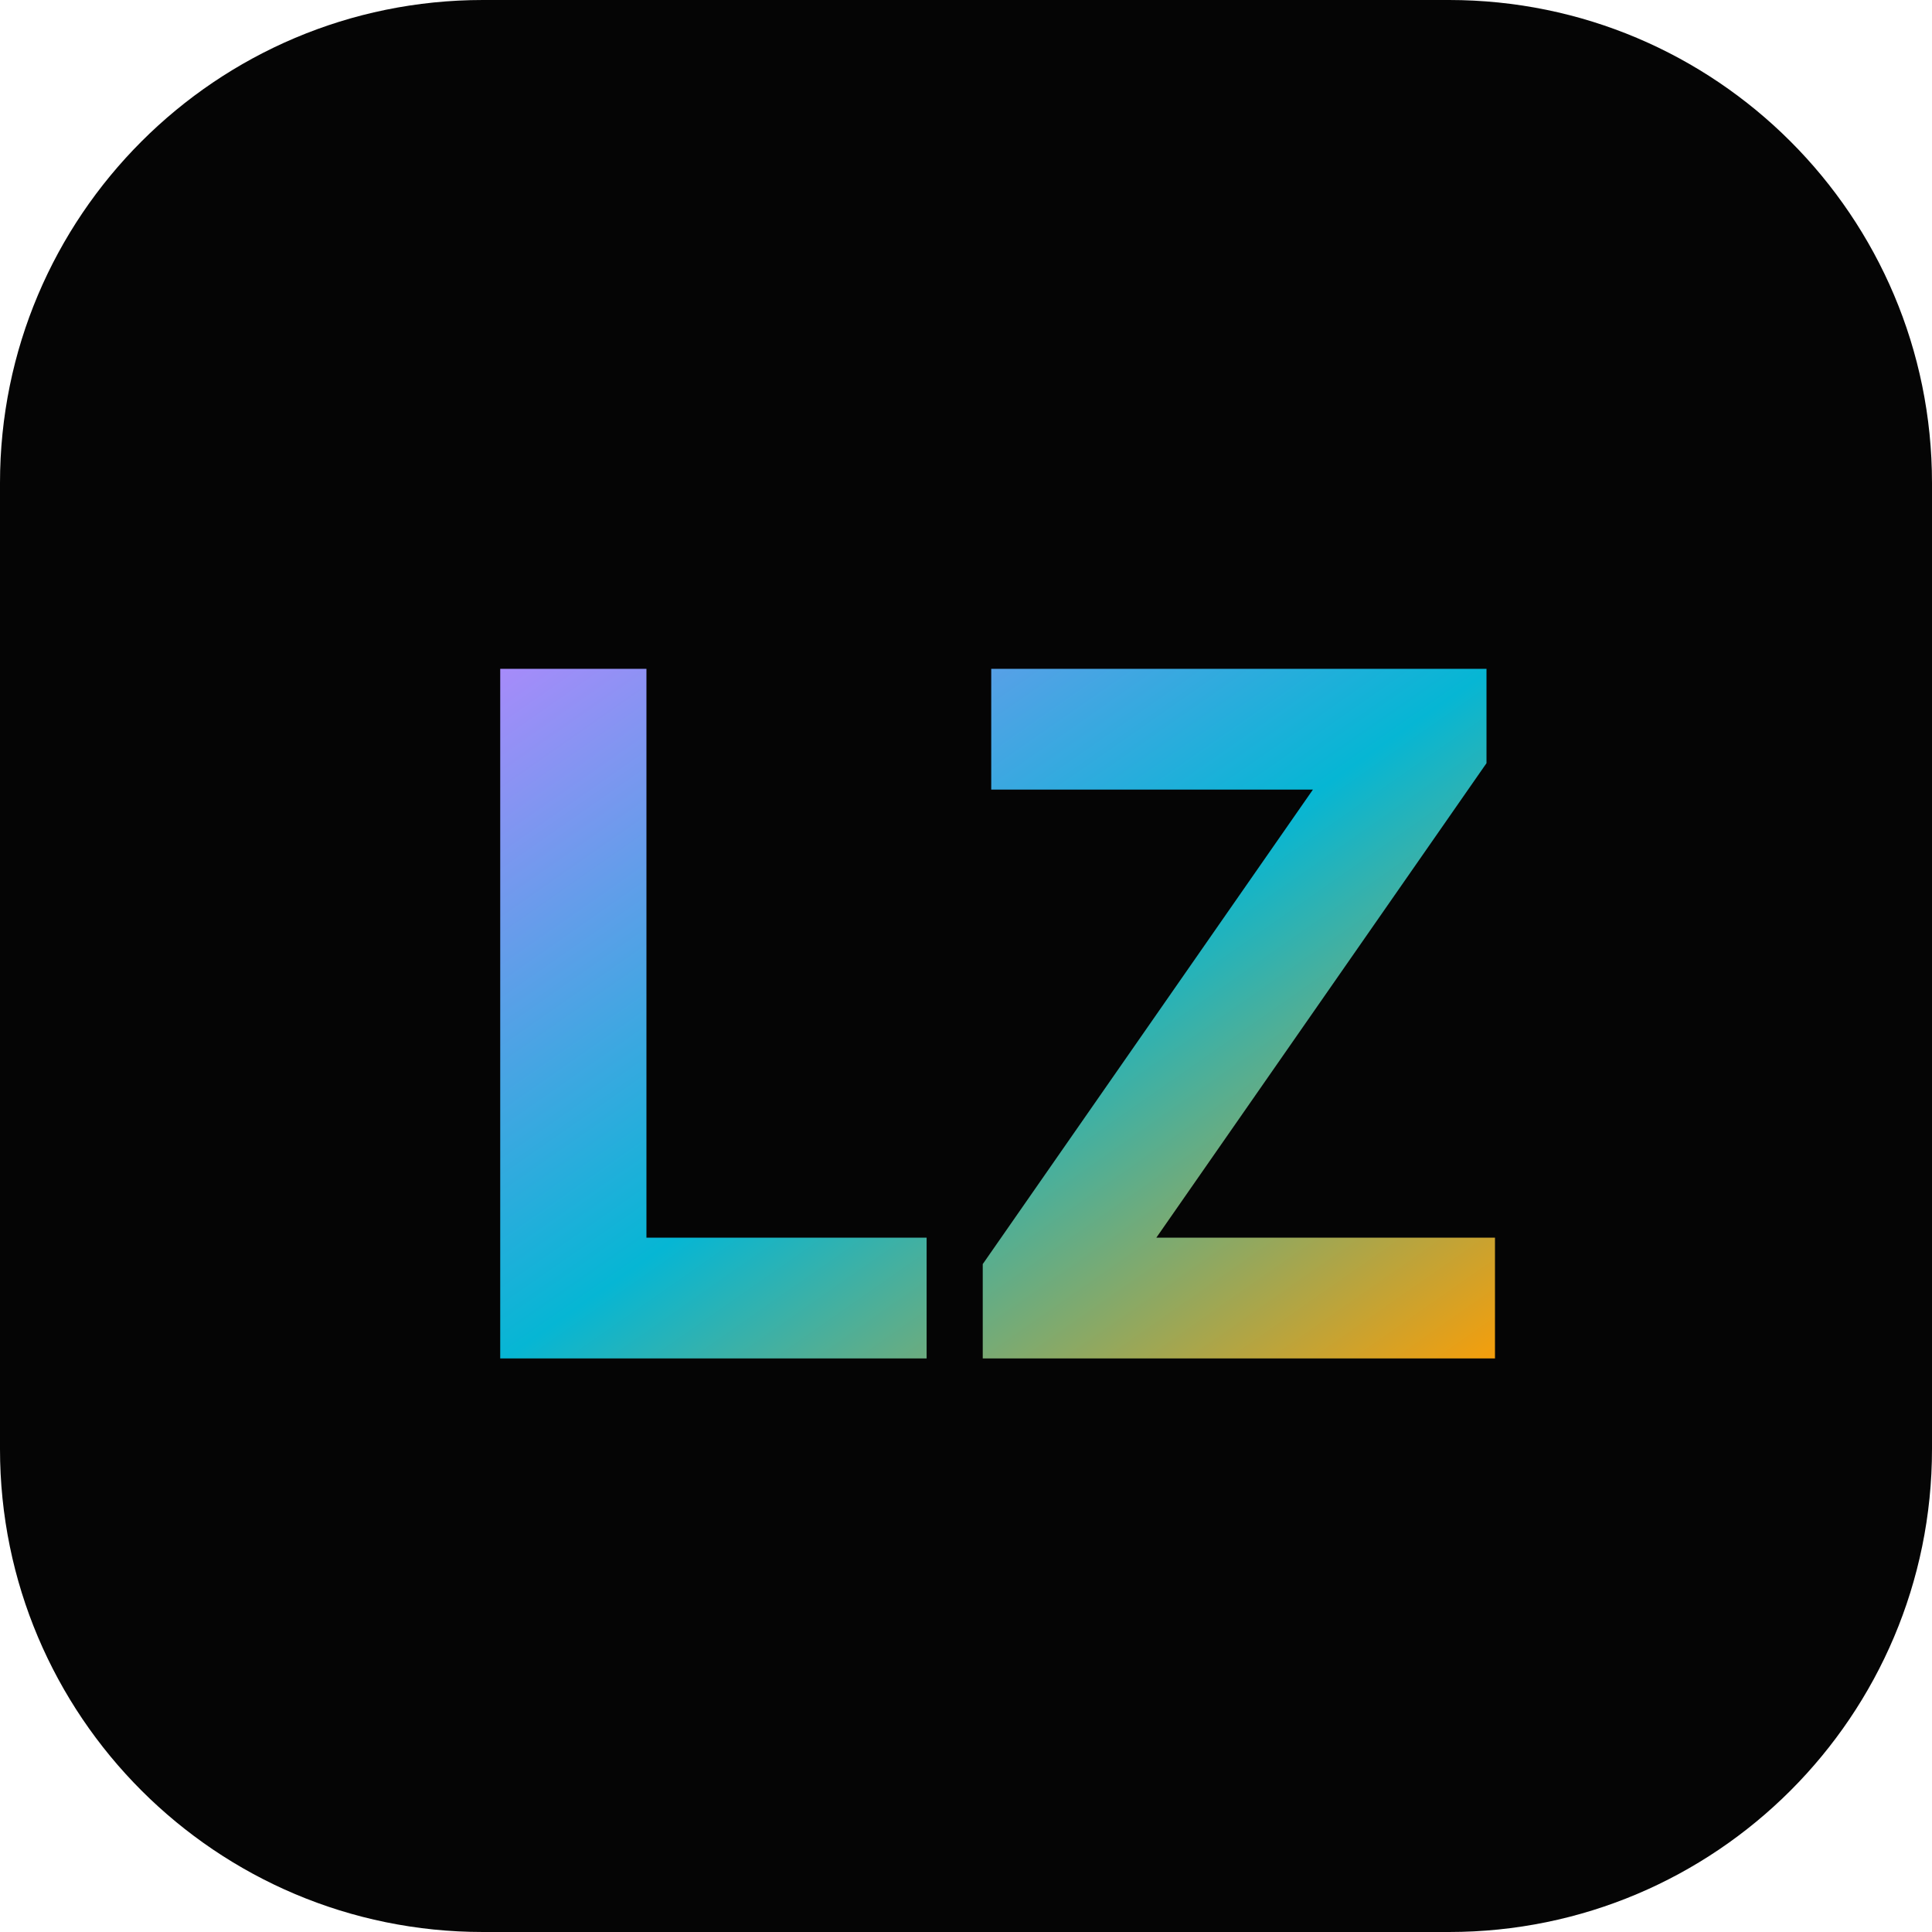
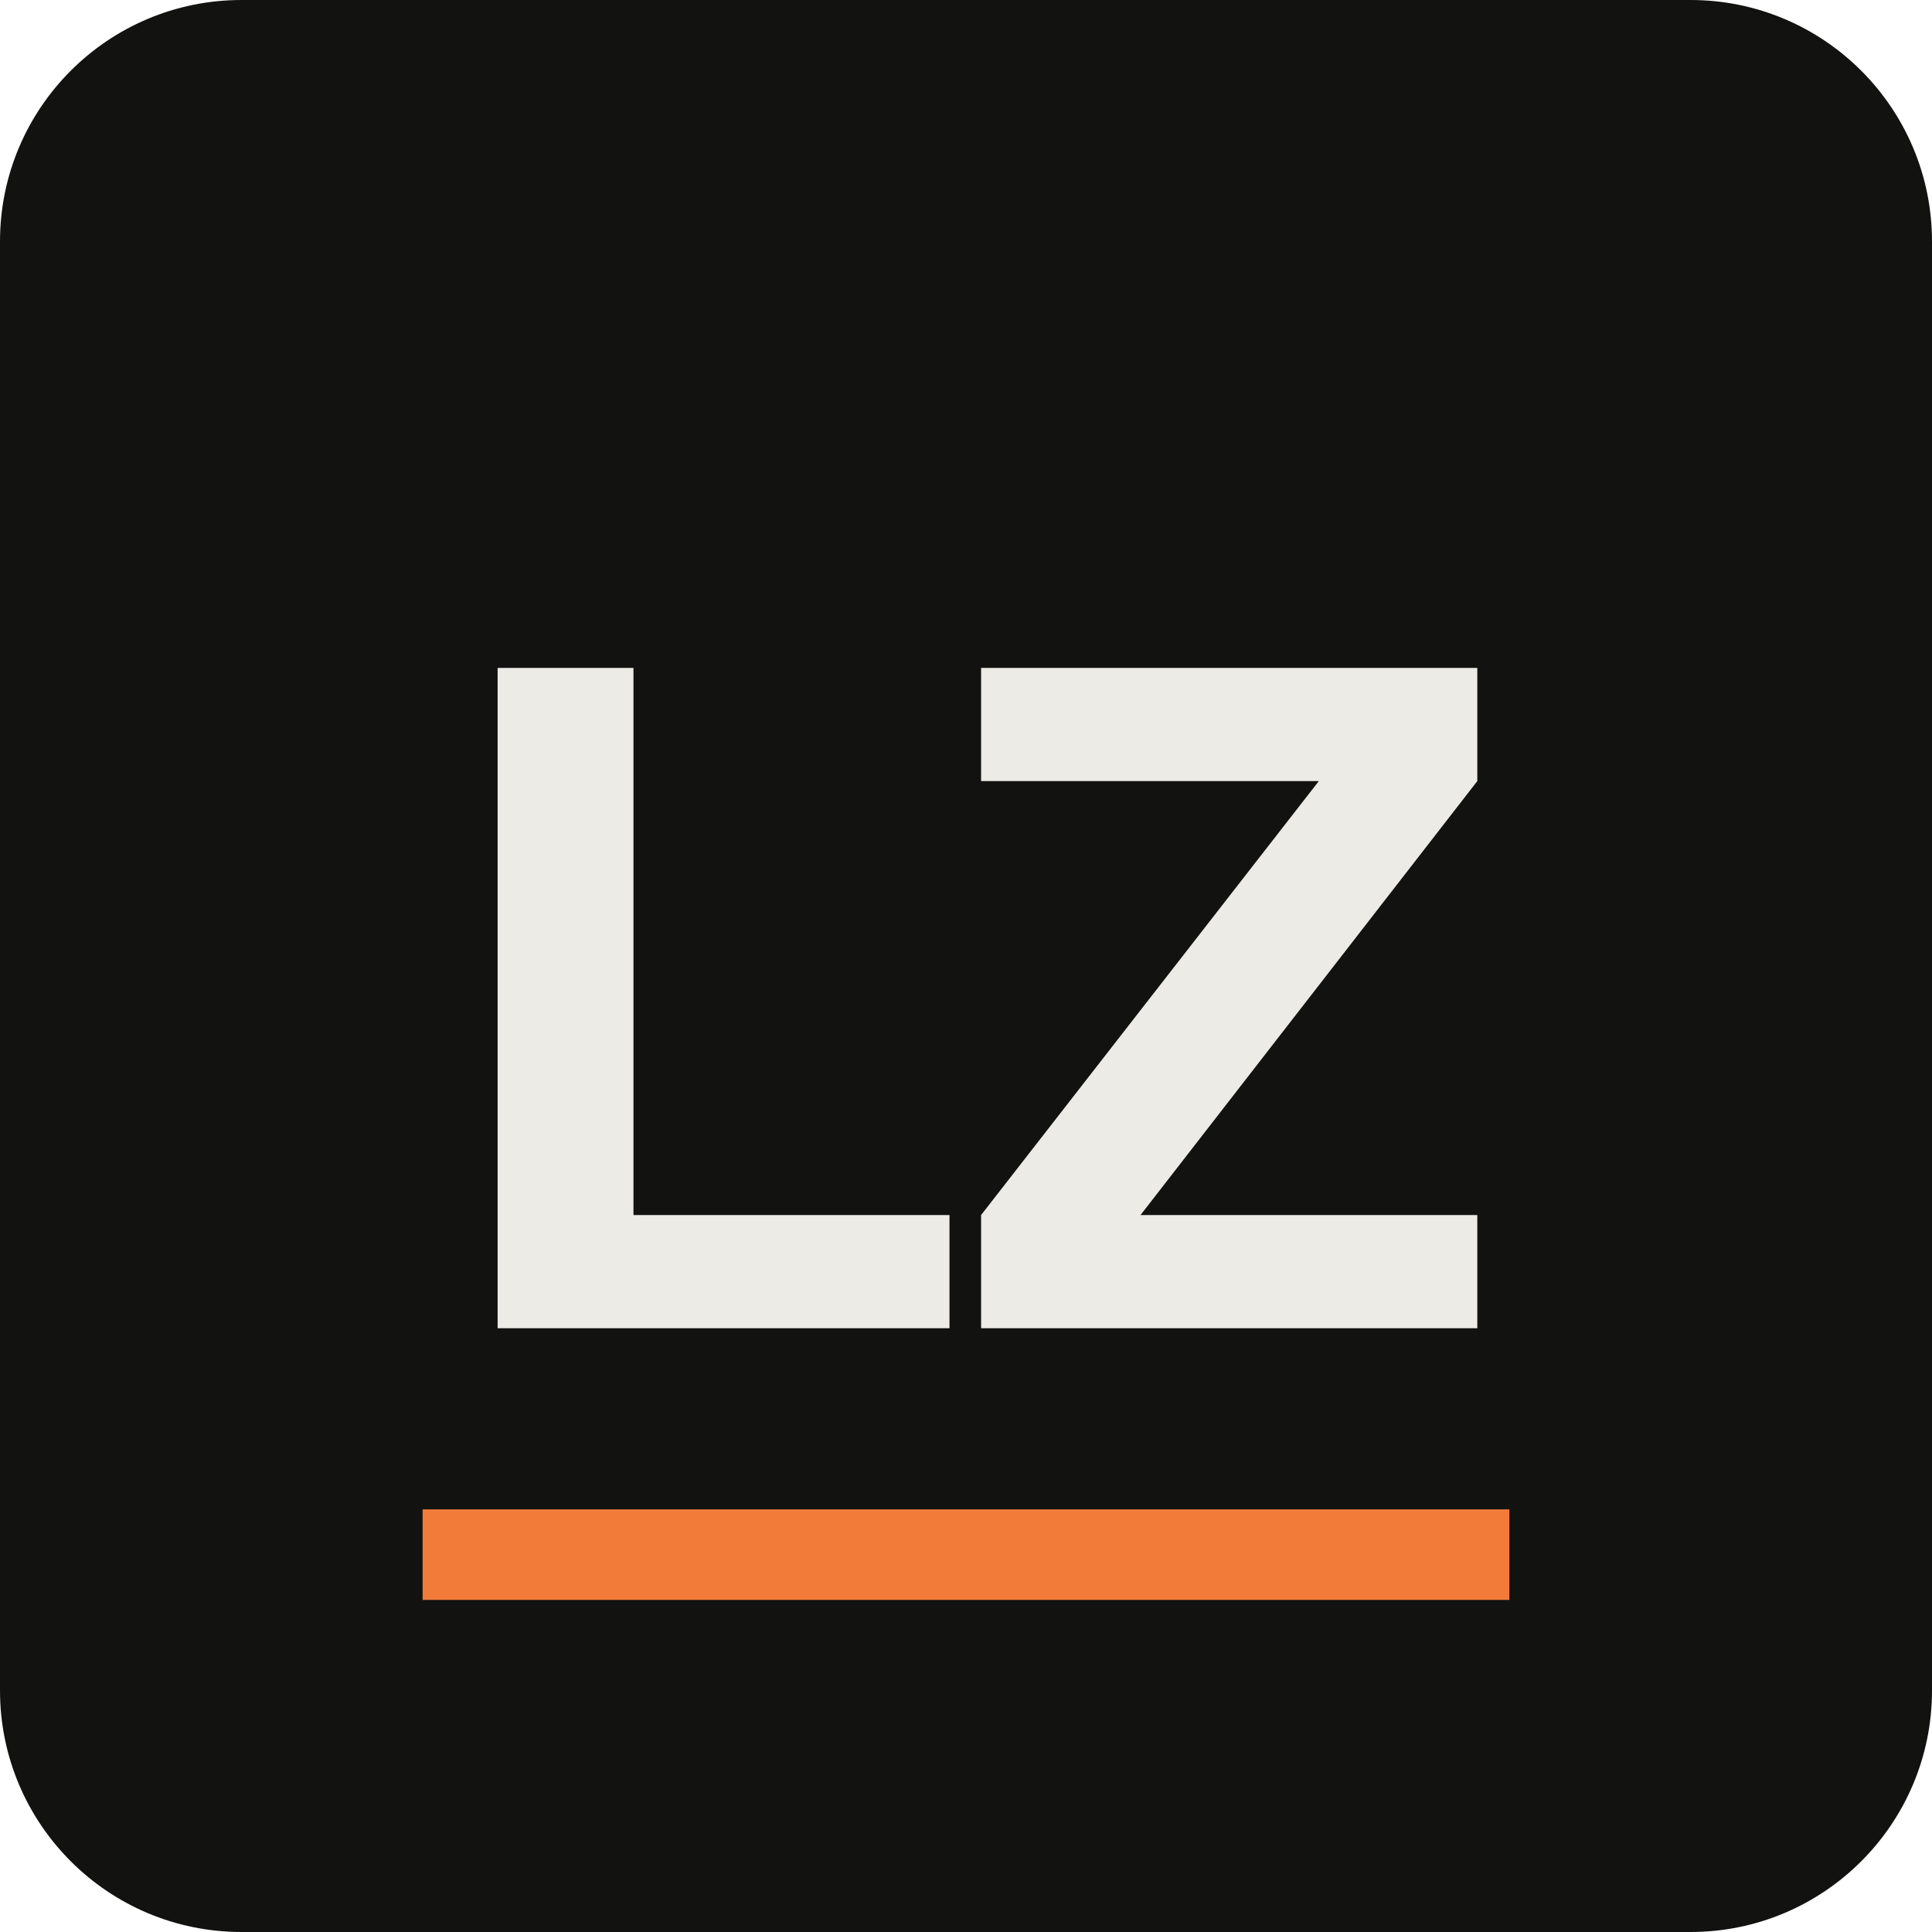
<svg xmlns="http://www.w3.org/2000/svg" viewBox="0 0 32 32">
-   <defs>
-     <linearGradient id="g" x1="0%" y1="0%" x2="100%" y2="100%">
-       <stop offset="0%" stop-color="#a78bfa" />
-       <stop offset="50%" stop-color="#06b6d4" />
-       <stop offset="100%" stop-color="#f59e0b" />
-     </linearGradient>
-   </defs>
-   <rect width="32" height="32" rx="8" fill="#050505" />
-   <text x="16" y="22.5" text-anchor="middle" font-family="system-ui,sans-serif" font-weight="700" font-size="16" fill="url(#g)">LZ</text>
+   <rect width="32" height="32" rx="4" fill="#121211" />
+   <text x="16" y="22" text-anchor="middle" font-family="Helvetica,Arial,sans-serif" font-weight="700" font-size="15" letter-spacing="-0.5" fill="#ecebe5">LZ</text>
+   <rect x="7" y="25" width="18" height="1.5" fill="#f27b3a" />
</svg>
